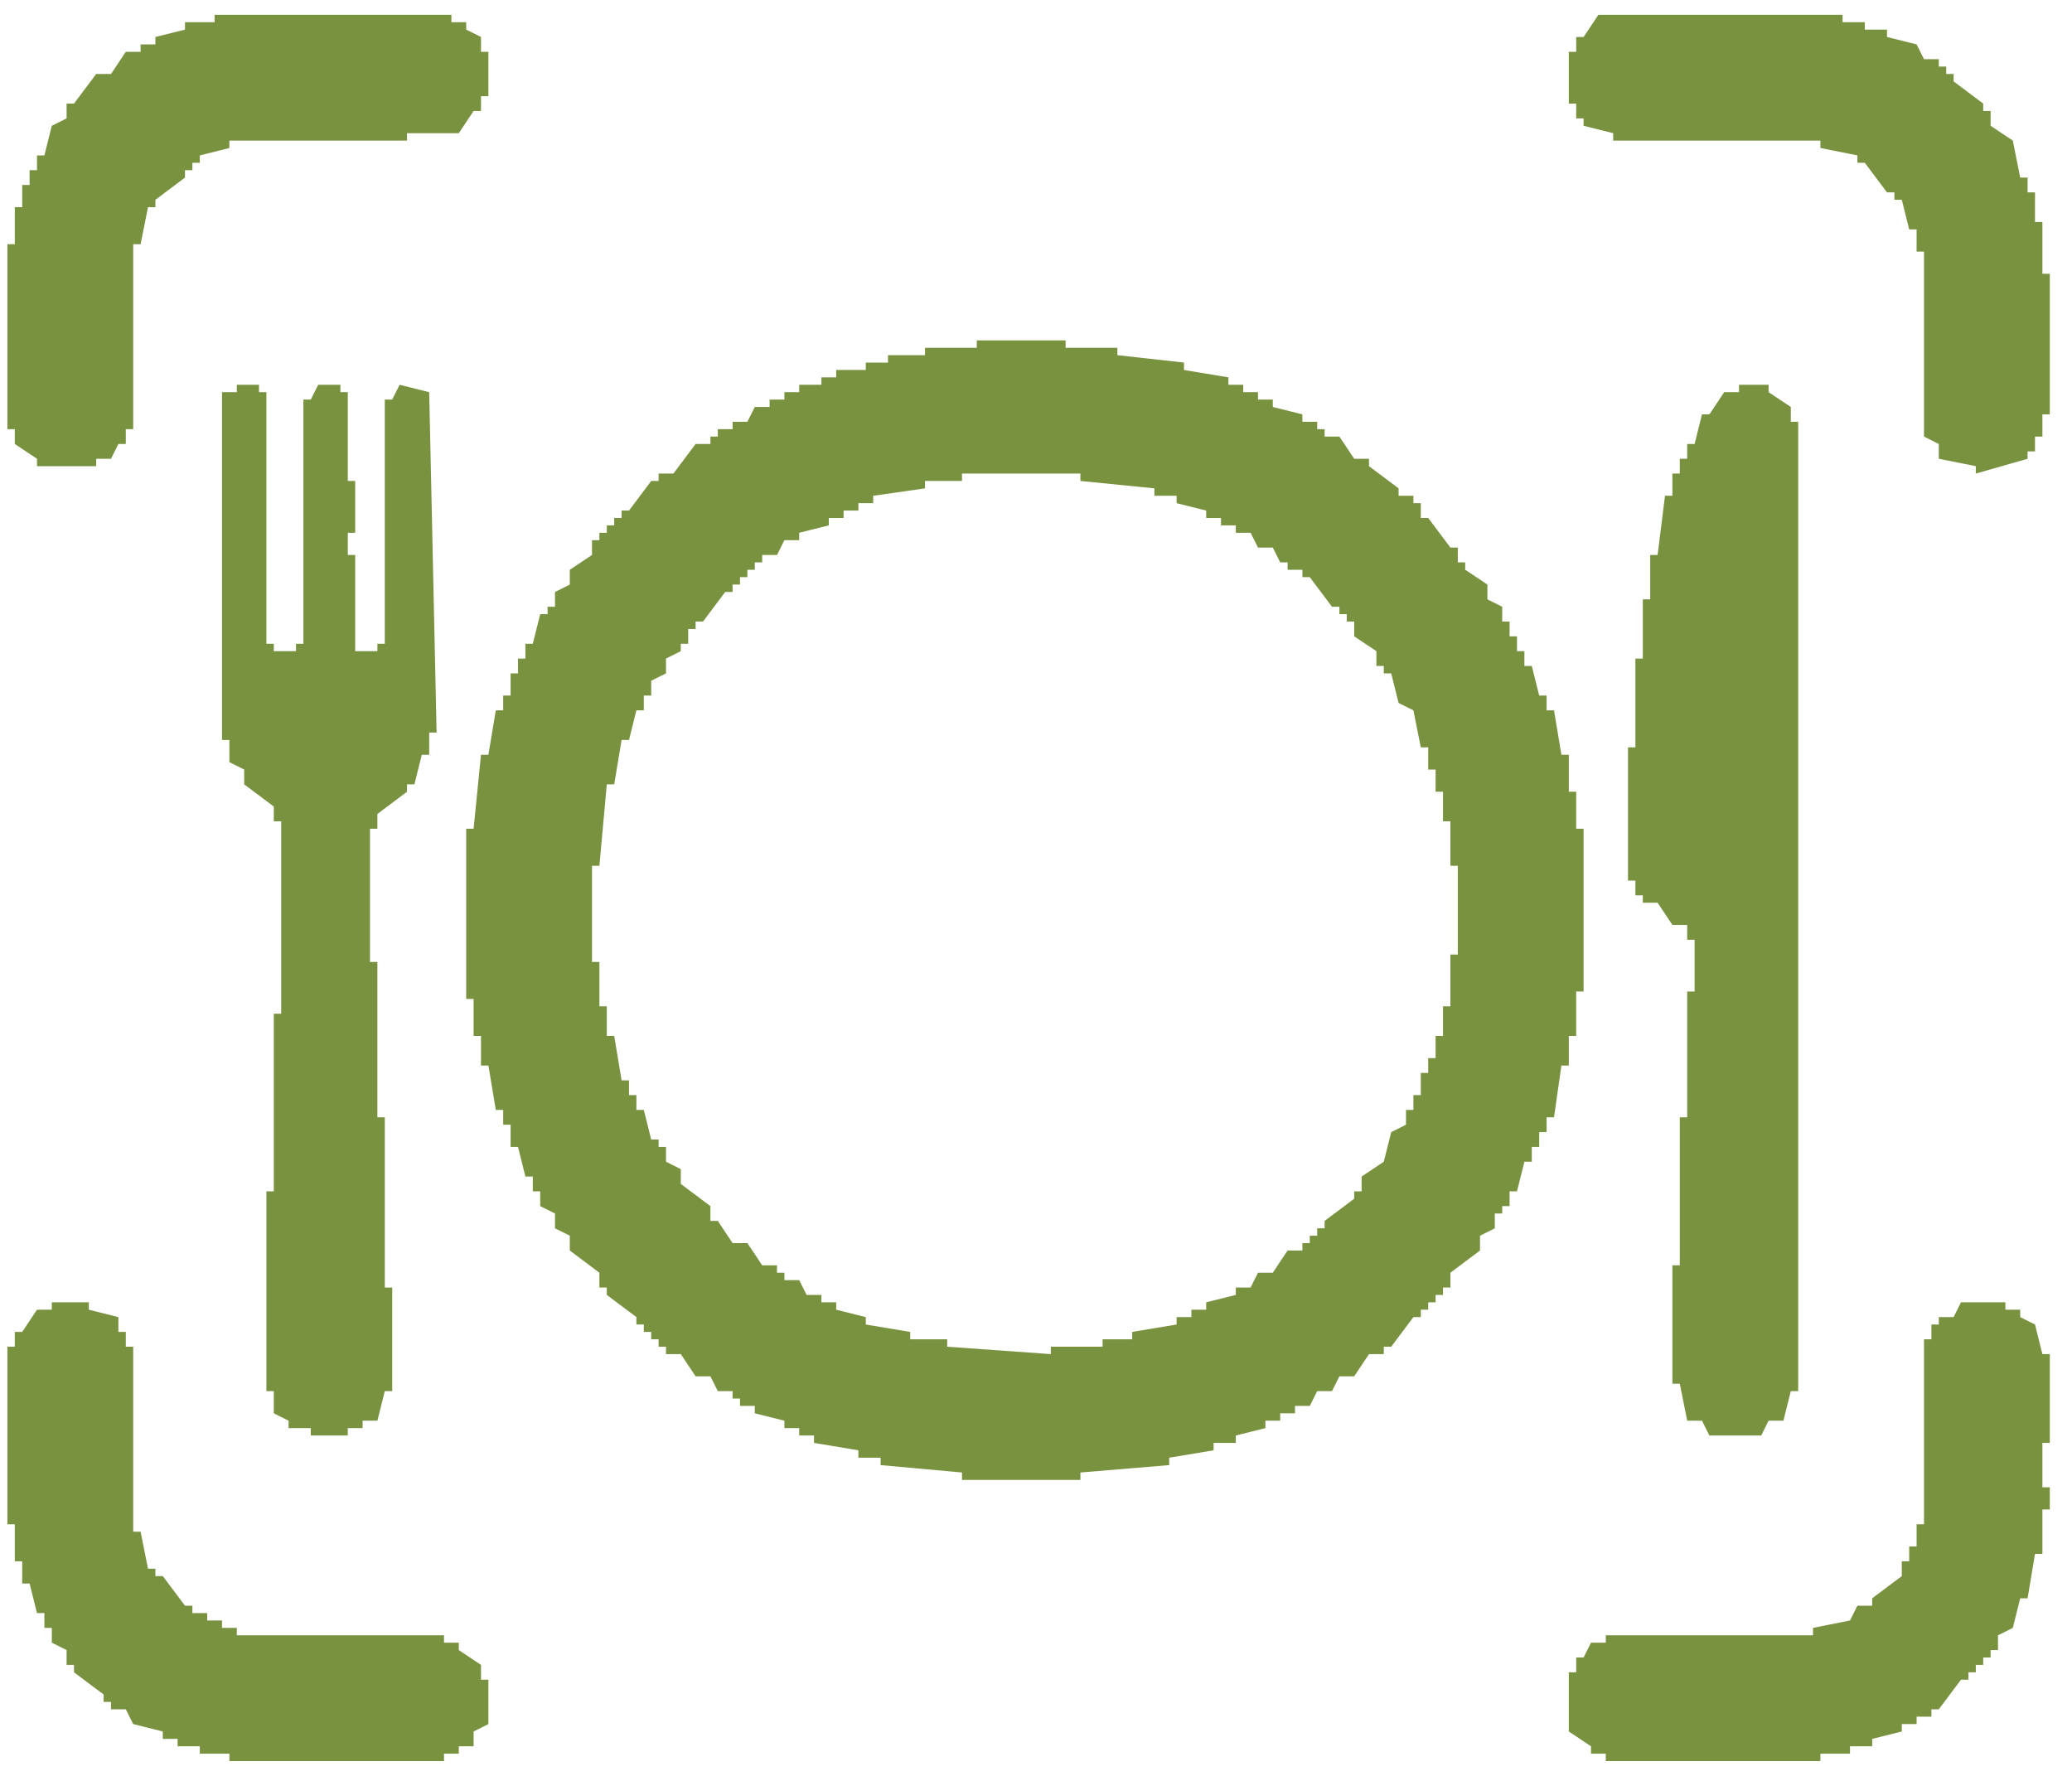
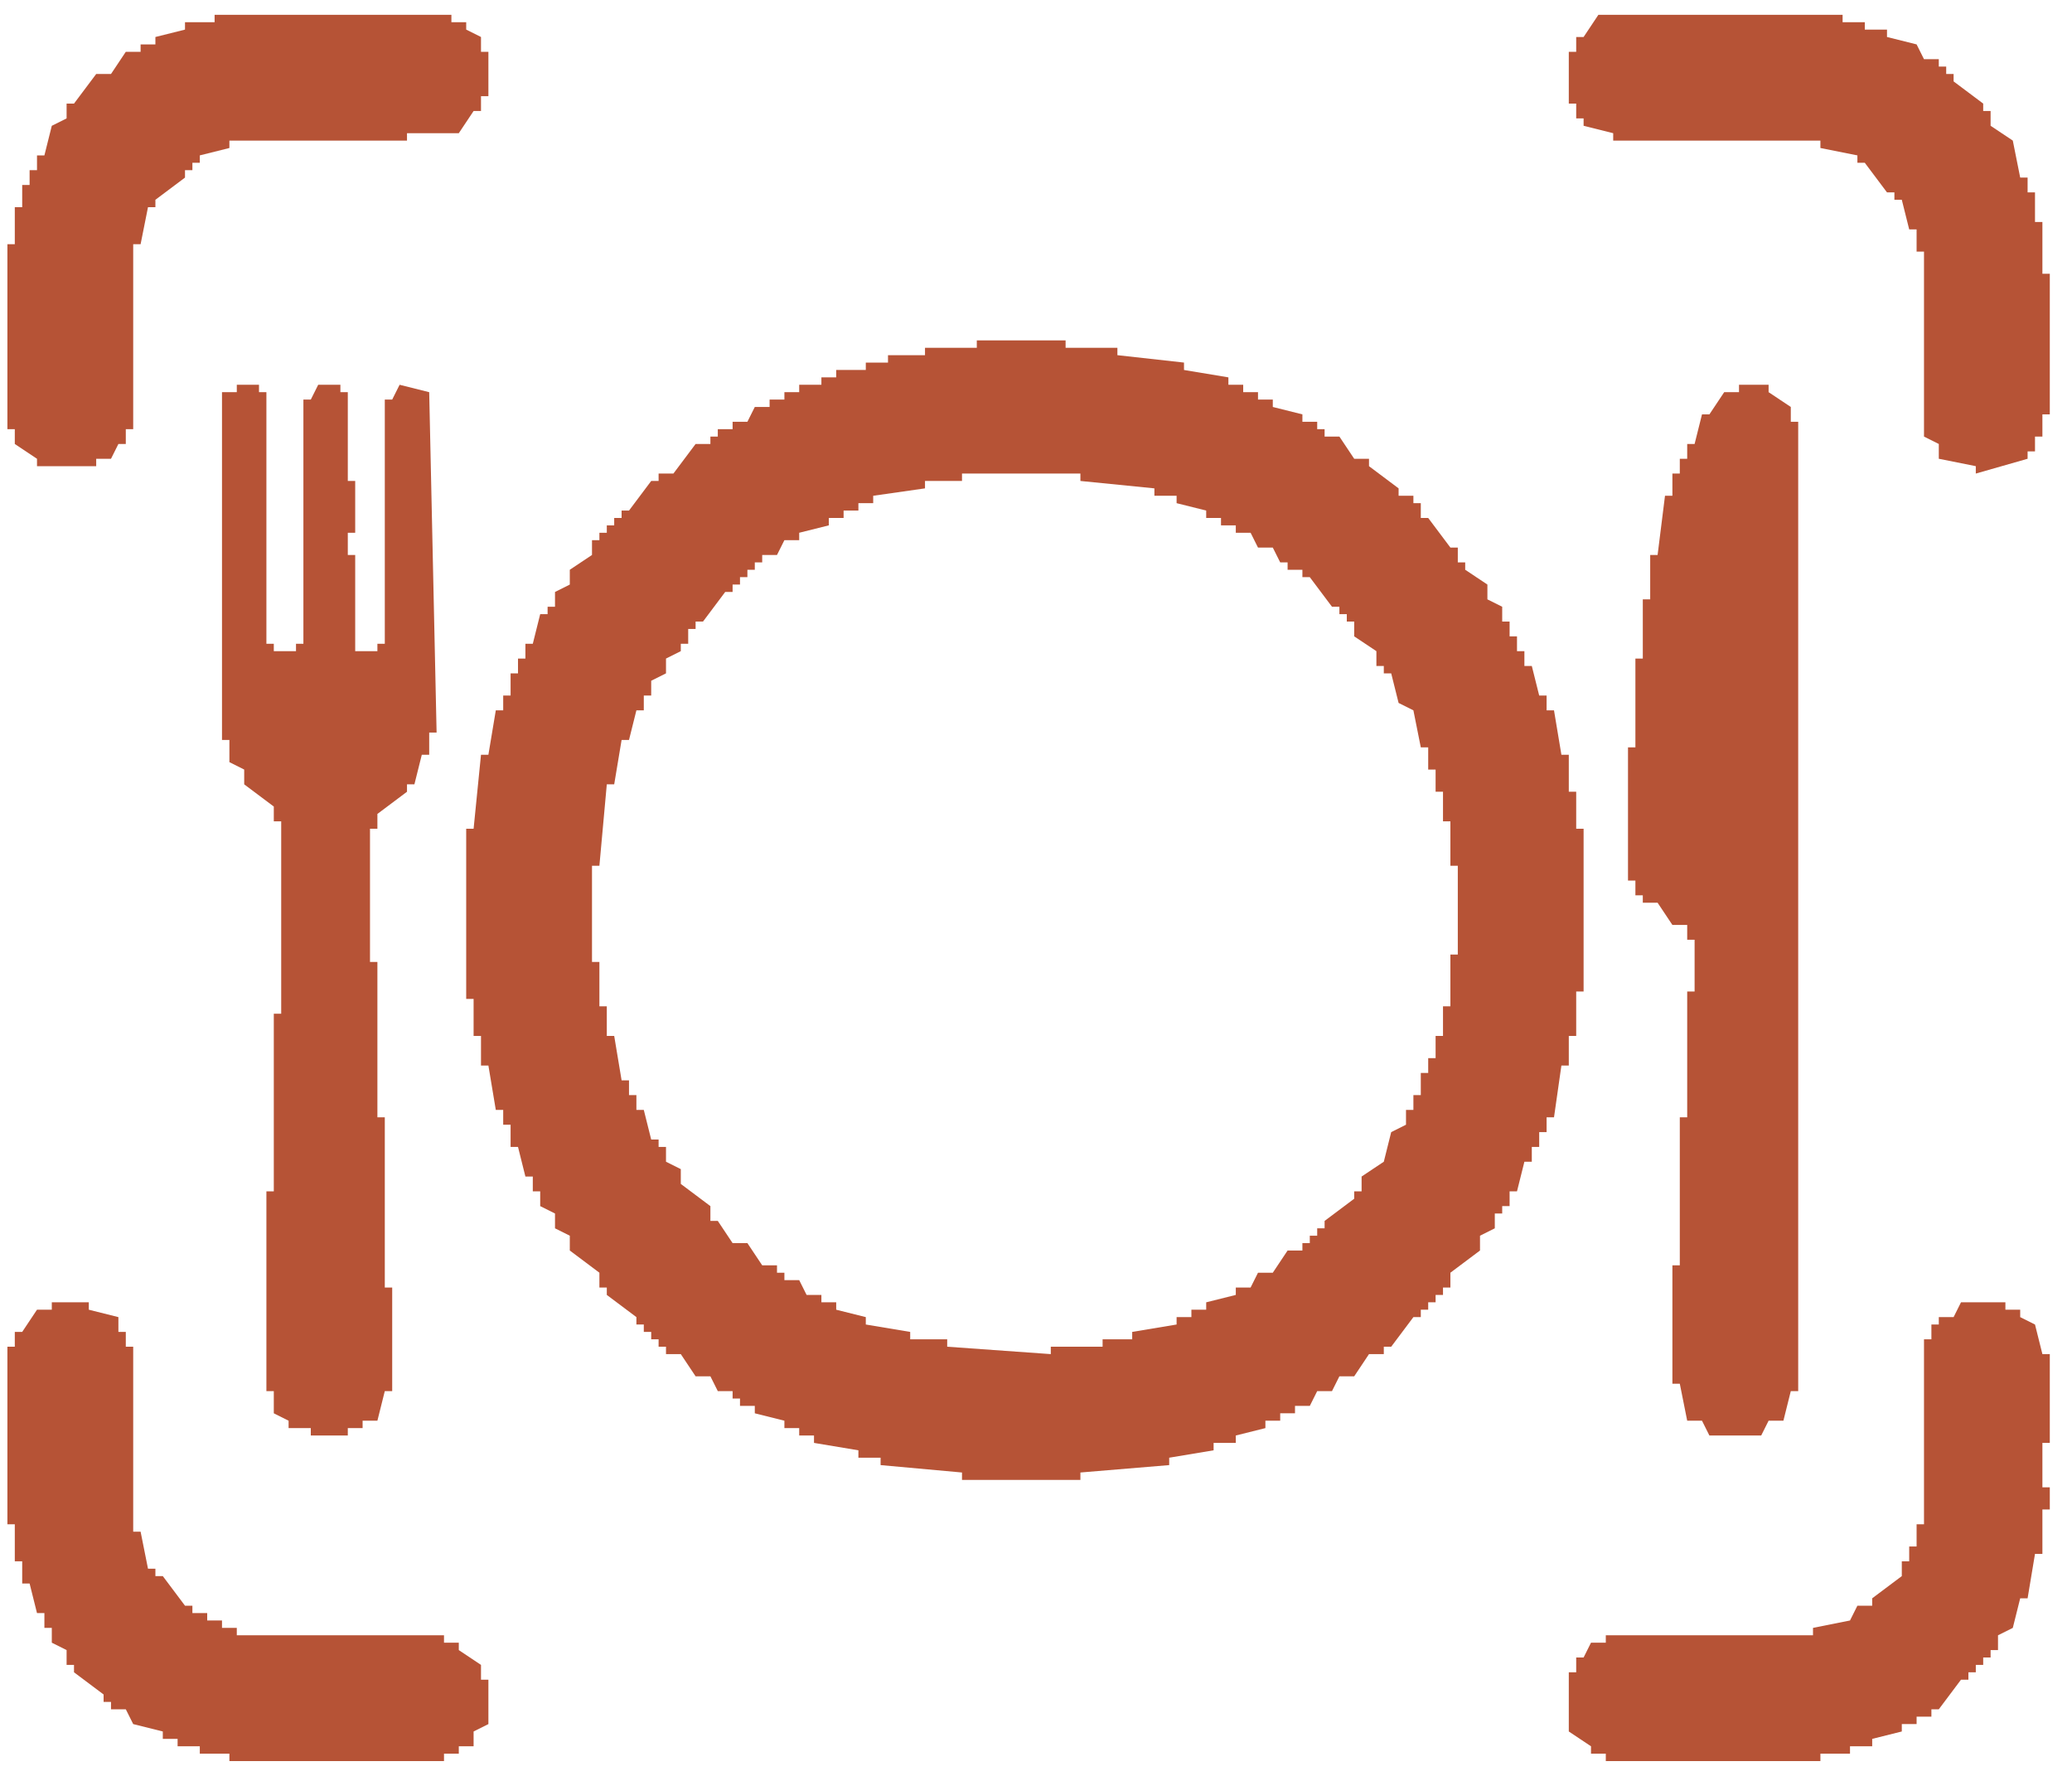
<svg xmlns="http://www.w3.org/2000/svg" viewBox="0 0 280 240">
-   <path fill="#79923f" fill-rule="evenodd" d="M29,2 L61,2 L61,3 L63,3 L63,4 L65,5 L65,7 L66,7 L66,13 L65,13 L65,15 L64,15 L62,18 L55,18 L55,19 L31,19 L31,20 L27,21 L27,22 L26,22 L26,23 L25,23 L25,24 L21,27 L21,28 L20,28 L19,33 L18,33 L18,58 L17,58 L17,60 L16,60 L15,62 L13,62 L13,63 L5,63 L5,62 L2,60 L2,58 L1,58 L1,33 L2,33 L2,28 L3,28 L3,25 L4,25 L4,23 L5,23 L5,21 L6,21 L7,17 L9,16 L9,14 L10,14 L13,10 L15,10 L17,7 L19,7 L19,6 L21,6 L21,5 L25,4 L25,3 L29,3 L29,2 Z M216,2 L249,2 L249,3 L252,3 L252,4 L255,4 L255,5 L259,6 L260,8 L262,8 L262,9 L263,9 L263,10 L264,10 L264,11 L268,14 L268,15 L269,15 L269,17 L272,19 L273,24 L274,24 L274,26 L275,26 L275,30 L276,30 L276,37 L277,37 L277,56 L276,56 L276,59 L275,59 L275,61 L274,61 L274,62 L267,64 L267,63 L262,62 L262,60 L260,59 L260,34 L259,34 L259,31 L258,31 L257,27 L256,27 L256,26 L255,26 L252,22 L251,22 L251,21 L246,20 L246,19 L218,19 L218,18 L214,17 L214,16 L213,16 L213,14 L212,14 L212,7 L213,7 L213,5 L214,5 L216,2 Z M132,46 L144,46 L144,47 L151,47 L151,48 L160,49 L160,50 L166,51 L166,52 L168,52 L168,53 L170,53 L170,54 L172,54 L172,55 L176,56 L176,57 L178,57 L178,58 L179,58 L179,59 L181,59 L183,62 L185,62 L185,63 L189,66 L189,67 L191,67 L191,68 L192,68 L192,70 L193,70 L196,74 L197,74 L197,76 L198,76 L198,77 L201,79 L201,81 L203,82 L203,84 L204,84 L204,86 L205,86 L205,88 L206,88 L206,90 L207,90 L208,94 L209,94 L209,96 L210,96 L211,102 L212,102 L212,107 L213,107 L213,112 L214,112 L214,134 L213,134 L213,140 L212,140 L212,144 L211,144 L210,151 L209,151 L209,153 L208,153 L208,155 L207,155 L207,157 L206,157 L205,161 L204,161 L204,163 L203,163 L203,164 L202,164 L202,166 L200,167 L200,169 L196,172 L196,174 L195,174 L195,175 L194,175 L194,176 L193,176 L193,177 L192,177 L192,178 L191,178 L188,182 L187,182 L187,183 L185,183 L183,186 L181,186 L180,188 L178,188 L177,190 L175,190 L175,191 L173,191 L173,192 L171,192 L171,193 L167,194 L167,195 L164,195 L164,196 L158,197 L158,198 L146,199 L146,200 L130,200 L130,199 L119,198 L119,197 L116,197 L116,196 L110,195 L110,194 L108,194 L108,193 L106,193 L106,192 L102,191 L102,190 L100,190 L100,189 L99,189 L99,188 L97,188 L96,186 L94,186 L92,183 L90,183 L90,182 L89,182 L89,181 L88,181 L88,180 L87,180 L87,179 L86,179 L86,178 L82,175 L82,174 L81,174 L81,172 L77,169 L77,167 L75,166 L75,164 L73,163 L73,161 L72,161 L72,159 L71,159 L70,155 L69,155 L69,152 L68,152 L68,150 L67,150 L66,144 L65,144 L65,140 L64,140 L64,135 L63,135 L63,112 L64,112 L65,102 L66,102 L67,96 L68,96 L68,94 L69,94 L69,91 L70,91 L70,89 L71,89 L71,87 L72,87 L73,83 L74,83 L74,82 L75,82 L75,80 L77,79 L77,77 L80,75 L80,73 L81,73 L81,72 L82,72 L82,71 L83,71 L83,70 L84,70 L84,69 L85,69 L88,65 L89,65 L89,64 L91,64 L94,60 L96,60 L96,59 L97,59 L97,58 L99,58 L99,57 L101,57 L102,55 L104,55 L104,54 L106,54 L106,53 L108,53 L108,52 L111,52 L111,51 L113,51 L113,50 L117,50 L117,49 L120,49 L120,48 L125,48 L125,47 L132,47 L132,46 Z M32,52 L35,52 L35,53 L36,53 L36,87 L37,87 L37,88 L40,88 L40,87 L41,87 L41,54 L42,54 L43,52 L46,52 L46,53 L47,53 L47,65 L48,65 L48,72 L47,72 L47,75 L48,75 L48,88 L51,88 L51,87 L52,87 L52,54 L53,54 L54,52 L58,53 L59,99 L58,99 L58,102 L57,102 L56,106 L55,106 L55,107 L51,110 L51,112 L50,112 L50,130 L51,130 L51,151 L52,151 L52,174 L53,174 L53,188 L52,188 L51,192 L49,192 L49,193 L47,193 L47,194 L42,194 L42,193 L39,193 L39,192 L37,191 L37,188 L36,188 L36,161 L37,161 L37,137 L38,137 L38,111 L37,111 L37,109 L33,106 L33,104 L31,103 L31,100 L30,100 L30,53 L32,53 L32,52 Z M235,52 L239,52 L239,53 L242,55 L242,57 L243,57 L243,188 L242,188 L241,192 L239,192 L238,194 L231,194 L230,192 L228,192 L227,187 L226,187 L226,171 L227,171 L227,151 L228,151 L228,134 L229,134 L229,127 L228,127 L228,125 L226,125 L224,122 L222,122 L222,121 L221,121 L221,119 L220,119 L220,101 L221,101 L221,89 L222,89 L222,81 L223,81 L223,75 L224,75 L225,67 L226,67 L226,64 L227,64 L227,62 L228,62 L228,60 L229,60 L230,56 L231,56 L233,53 L235,53 L235,52 Z M131,64 L130,64 L130,65 L125,65 L125,66 L118,67 L118,68 L116,68 L116,69 L114,69 L114,70 L112,70 L112,71 L108,72 L108,73 L106,73 L105,75 L103,75 L103,76 L102,76 L102,77 L101,77 L101,78 L100,78 L100,79 L99,79 L99,80 L98,80 L95,84 L94,84 L94,85 L93,85 L93,87 L92,87 L92,88 L90,89 L90,91 L88,92 L88,94 L87,94 L87,96 L86,96 L85,100 L84,100 L83,106 L82,106 L81,117 L80,117 L80,130 L81,130 L81,136 L82,136 L82,140 L83,140 L84,146 L85,146 L85,148 L86,148 L86,150 L87,150 L88,154 L89,154 L89,155 L90,155 L90,157 L92,158 L92,160 L96,163 L96,165 L97,165 L99,168 L101,168 L103,171 L105,171 L105,172 L106,172 L106,173 L108,173 L109,175 L111,175 L111,176 L113,176 L113,177 L117,178 L117,179 L123,180 L123,181 L128,181 L128,182 L142,183 L142,182 L149,182 L149,181 L153,181 L153,180 L159,179 L159,178 L161,178 L161,177 L163,177 L163,176 L167,175 L167,174 L169,174 L170,172 L172,172 L174,169 L176,169 L176,168 L177,168 L177,167 L178,167 L178,166 L179,166 L179,165 L183,162 L183,161 L184,161 L184,159 L187,157 L188,153 L190,152 L190,150 L191,150 L191,148 L192,148 L192,145 L193,145 L193,143 L194,143 L194,140 L195,140 L195,136 L196,136 L196,129 L197,129 L197,117 L196,117 L196,111 L195,111 L195,107 L194,107 L194,104 L193,104 L193,101 L192,101 L191,96 L189,95 L188,91 L187,91 L187,90 L186,90 L186,88 L183,86 L183,84 L182,84 L182,83 L181,83 L181,82 L180,82 L177,78 L176,78 L176,77 L174,77 L174,76 L173,76 L172,74 L170,74 L169,72 L167,72 L167,71 L165,71 L165,70 L163,70 L163,69 L159,68 L159,67 L156,67 L156,66 L146,65 L146,64 L131,64 Z M7,176 L12,176 L12,177 L16,178 L16,180 L17,180 L17,182 L18,182 L18,207 L19,207 L20,212 L21,212 L21,213 L22,213 L25,217 L26,217 L26,218 L28,218 L28,219 L30,219 L30,220 L32,220 L32,221 L60,221 L60,222 L62,222 L62,223 L65,225 L65,227 L66,227 L66,233 L64,234 L64,236 L62,236 L62,237 L60,237 L60,238 L31,238 L31,237 L27,237 L27,236 L24,236 L24,235 L22,235 L22,234 L18,233 L17,231 L15,231 L15,230 L14,230 L14,229 L10,226 L10,225 L9,225 L9,223 L7,222 L7,220 L6,220 L6,218 L5,218 L4,214 L3,214 L3,211 L2,211 L2,206 L1,206 L1,182 L2,182 L2,180 L3,180 L5,177 L7,177 L7,176 Z M265,176 L271,176 L271,177 L273,177 L273,178 L275,179 L276,183 L277,183 L277,195 L276,195 L276,201 L277,201 L277,204 L276,204 L276,210 L275,210 L274,216 L273,216 L272,220 L270,221 L270,223 L269,223 L269,224 L268,224 L268,225 L267,225 L267,226 L266,226 L266,227 L265,227 L262,231 L261,231 L261,232 L259,232 L259,233 L257,233 L257,234 L253,235 L253,236 L250,236 L250,237 L246,237 L246,238 L217,238 L217,237 L215,237 L215,236 L212,234 L212,226 L213,226 L213,224 L214,224 L215,222 L217,222 L217,221 L245,221 L245,220 L250,219 L251,217 L253,217 L253,216 L257,213 L257,211 L258,211 L258,209 L259,209 L259,206 L260,206 L260,181 L261,181 L261,179 L262,179 L262,178 L264,178 L265,176 Z" />
+   <path fill="#b65336" fill-rule="evenodd" d="M29,2 L61,2 L61,3 L63,3 L63,4 L65,5 L65,7 L66,7 L66,13 L65,13 L65,15 L64,15 L62,18 L55,18 L55,19 L31,19 L31,20 L27,21 L27,22 L26,22 L26,23 L25,23 L25,24 L21,27 L21,28 L20,28 L19,33 L18,33 L18,58 L17,58 L17,60 L16,60 L15,62 L13,62 L13,63 L5,63 L5,62 L2,60 L2,58 L1,58 L1,33 L2,33 L2,28 L3,28 L3,25 L4,25 L4,23 L5,23 L5,21 L6,21 L7,17 L9,16 L9,14 L10,14 L13,10 L15,10 L17,7 L19,7 L19,6 L21,6 L21,5 L25,4 L25,3 L29,3 L29,2 Z M216,2 L249,2 L249,3 L252,3 L252,4 L255,4 L255,5 L259,6 L260,8 L262,8 L262,9 L263,9 L263,10 L264,10 L264,11 L268,14 L268,15 L269,15 L269,17 L272,19 L273,24 L274,24 L274,26 L275,26 L275,30 L276,30 L276,37 L277,37 L277,56 L276,56 L276,59 L275,59 L275,61 L274,61 L274,62 L267,64 L267,63 L262,62 L262,60 L260,59 L260,34 L259,34 L259,31 L258,31 L257,27 L256,27 L256,26 L255,26 L252,22 L251,22 L251,21 L246,20 L246,19 L218,19 L218,18 L214,17 L214,16 L213,16 L213,14 L212,14 L212,7 L213,7 L213,5 L214,5 L216,2 Z M132,46 L144,46 L144,47 L151,47 L151,48 L160,49 L160,50 L166,51 L166,52 L168,52 L168,53 L170,53 L170,54 L172,54 L172,55 L176,56 L176,57 L178,57 L178,58 L179,58 L179,59 L181,59 L183,62 L185,62 L185,63 L189,66 L189,67 L191,67 L191,68 L192,68 L192,70 L193,70 L196,74 L197,74 L197,76 L198,76 L198,77 L201,79 L201,81 L203,82 L203,84 L204,84 L204,86 L205,86 L205,88 L206,88 L206,90 L207,90 L208,94 L209,94 L209,96 L210,96 L211,102 L212,102 L212,107 L213,107 L213,112 L214,112 L214,134 L213,134 L213,140 L212,140 L212,144 L211,144 L210,151 L209,151 L209,153 L208,153 L208,155 L207,155 L207,157 L206,157 L205,161 L204,161 L204,163 L203,163 L203,164 L202,164 L202,166 L200,167 L200,169 L196,172 L196,174 L195,174 L195,175 L194,175 L194,176 L193,176 L193,177 L192,177 L192,178 L191,178 L188,182 L187,182 L187,183 L185,183 L183,186 L181,186 L180,188 L178,188 L177,190 L175,190 L175,191 L173,191 L173,192 L171,192 L171,193 L167,194 L167,195 L164,195 L164,196 L158,197 L158,198 L146,199 L146,200 L130,200 L130,199 L119,198 L119,197 L116,197 L116,196 L110,195 L110,194 L108,194 L108,193 L106,193 L106,192 L102,191 L102,190 L100,190 L100,189 L99,189 L99,188 L97,188 L96,186 L94,186 L92,183 L90,183 L90,182 L89,182 L89,181 L88,181 L88,180 L87,180 L87,179 L86,179 L86,178 L82,175 L82,174 L81,174 L81,172 L77,169 L77,167 L75,166 L75,164 L73,163 L73,161 L72,161 L72,159 L71,159 L70,155 L69,155 L69,152 L68,152 L68,150 L67,150 L66,144 L65,144 L65,140 L64,140 L64,135 L63,135 L63,112 L64,112 L65,102 L66,102 L67,96 L68,96 L68,94 L69,94 L69,91 L70,91 L70,89 L71,89 L71,87 L72,87 L73,83 L74,83 L74,82 L75,82 L75,80 L77,79 L77,77 L80,75 L80,73 L81,73 L81,72 L82,72 L82,71 L83,71 L83,70 L84,70 L84,69 L85,69 L88,65 L89,65 L89,64 L91,64 L94,60 L96,60 L96,59 L97,59 L97,58 L99,58 L99,57 L101,57 L102,55 L104,55 L104,54 L106,54 L106,53 L108,53 L108,52 L111,52 L111,51 L113,51 L113,50 L117,50 L117,49 L120,49 L120,48 L125,48 L125,47 L132,47 L132,46 Z M32,52 L35,52 L35,53 L36,53 L36,87 L37,87 L37,88 L40,88 L40,87 L41,87 L41,54 L42,54 L43,52 L46,52 L46,53 L47,53 L47,65 L48,65 L48,72 L47,72 L47,75 L48,75 L48,88 L51,88 L51,87 L52,87 L52,54 L53,54 L54,52 L58,53 L59,99 L58,99 L58,102 L57,102 L56,106 L55,106 L55,107 L51,110 L51,112 L50,112 L50,130 L51,130 L51,151 L52,151 L52,174 L53,174 L53,188 L52,188 L51,192 L49,192 L49,193 L47,193 L47,194 L42,194 L42,193 L39,193 L39,192 L37,191 L37,188 L36,188 L36,161 L37,161 L37,137 L38,137 L38,111 L37,111 L37,109 L33,106 L33,104 L31,103 L31,100 L30,100 L30,53 L32,53 L32,52 Z M235,52 L239,52 L239,53 L242,55 L242,57 L243,57 L243,188 L242,188 L241,192 L239,192 L238,194 L231,194 L230,192 L228,192 L227,187 L226,187 L226,171 L227,171 L227,151 L228,151 L228,134 L229,134 L229,127 L228,127 L228,125 L226,125 L224,122 L222,122 L222,121 L221,121 L221,119 L220,119 L220,101 L221,101 L221,89 L222,89 L222,81 L223,81 L223,75 L224,75 L225,67 L226,67 L226,64 L227,64 L227,62 L228,62 L228,60 L229,60 L230,56 L231,56 L233,53 L235,53 L235,52 Z M131,64 L130,64 L130,65 L125,65 L125,66 L118,67 L118,68 L116,68 L116,69 L114,69 L114,70 L112,70 L112,71 L108,72 L108,73 L106,73 L105,75 L103,75 L103,76 L102,76 L102,77 L101,77 L101,78 L100,78 L100,79 L99,79 L99,80 L98,80 L95,84 L94,84 L94,85 L93,85 L93,87 L92,87 L92,88 L90,89 L90,91 L88,92 L88,94 L87,94 L87,96 L86,96 L85,100 L84,100 L83,106 L82,106 L81,117 L80,117 L80,130 L81,130 L81,136 L82,136 L82,140 L83,140 L84,146 L85,146 L85,148 L86,148 L86,150 L87,150 L88,154 L89,154 L89,155 L90,155 L90,157 L92,158 L92,160 L96,163 L96,165 L97,165 L99,168 L101,168 L103,171 L105,171 L105,172 L106,172 L106,173 L108,173 L109,175 L111,175 L111,176 L113,176 L113,177 L117,178 L117,179 L123,180 L123,181 L128,181 L128,182 L142,183 L142,182 L149,182 L149,181 L153,181 L153,180 L159,179 L159,178 L161,178 L161,177 L163,177 L163,176 L167,175 L167,174 L169,174 L170,172 L172,172 L174,169 L176,169 L176,168 L177,168 L177,167 L178,167 L178,166 L179,166 L179,165 L183,162 L183,161 L184,161 L184,159 L187,157 L188,153 L190,152 L190,150 L191,150 L191,148 L192,148 L192,145 L193,145 L193,143 L194,143 L194,140 L195,140 L195,136 L196,136 L196,129 L197,129 L197,117 L196,117 L196,111 L195,111 L195,107 L194,107 L194,104 L193,104 L193,101 L192,101 L191,96 L189,95 L188,91 L187,91 L187,90 L186,90 L186,88 L183,86 L183,84 L182,84 L182,83 L181,83 L181,82 L180,82 L177,78 L176,78 L176,77 L174,77 L174,76 L173,76 L172,74 L170,74 L169,72 L167,72 L167,71 L165,71 L165,70 L163,70 L163,69 L159,68 L159,67 L156,67 L156,66 L146,65 L146,64 L131,64 Z M7,176 L12,176 L12,177 L16,178 L16,180 L17,180 L17,182 L18,182 L18,207 L19,207 L20,212 L21,212 L21,213 L22,213 L25,217 L26,217 L26,218 L28,218 L28,219 L30,219 L30,220 L32,220 L32,221 L60,221 L60,222 L62,222 L62,223 L65,225 L65,227 L66,227 L66,233 L64,234 L64,236 L62,236 L62,237 L60,237 L60,238 L31,238 L31,237 L27,237 L27,236 L24,236 L24,235 L22,235 L22,234 L18,233 L17,231 L15,231 L15,230 L14,230 L14,229 L10,226 L10,225 L9,225 L9,223 L7,222 L7,220 L6,220 L6,218 L5,218 L4,214 L3,214 L3,211 L2,211 L2,206 L1,206 L1,182 L2,182 L2,180 L3,180 L5,177 L7,177 L7,176 Z M265,176 L271,176 L271,177 L273,177 L273,178 L275,179 L276,183 L277,183 L277,195 L276,195 L276,201 L277,201 L277,204 L276,204 L276,210 L275,210 L274,216 L273,216 L272,220 L270,221 L270,223 L269,223 L269,224 L268,224 L268,225 L267,225 L267,226 L266,226 L266,227 L265,227 L262,231 L261,231 L261,232 L259,232 L259,233 L257,233 L257,234 L253,235 L253,236 L250,236 L250,237 L246,237 L246,238 L217,238 L217,237 L215,237 L215,236 L212,234 L212,226 L213,226 L213,224 L214,224 L215,222 L217,222 L217,221 L245,221 L245,220 L250,219 L251,217 L253,217 L253,216 L257,213 L257,211 L258,211 L258,209 L259,209 L259,206 L260,206 L260,181 L261,181 L261,179 L262,179 L262,178 L264,178 L265,176 Z" />
</svg>
